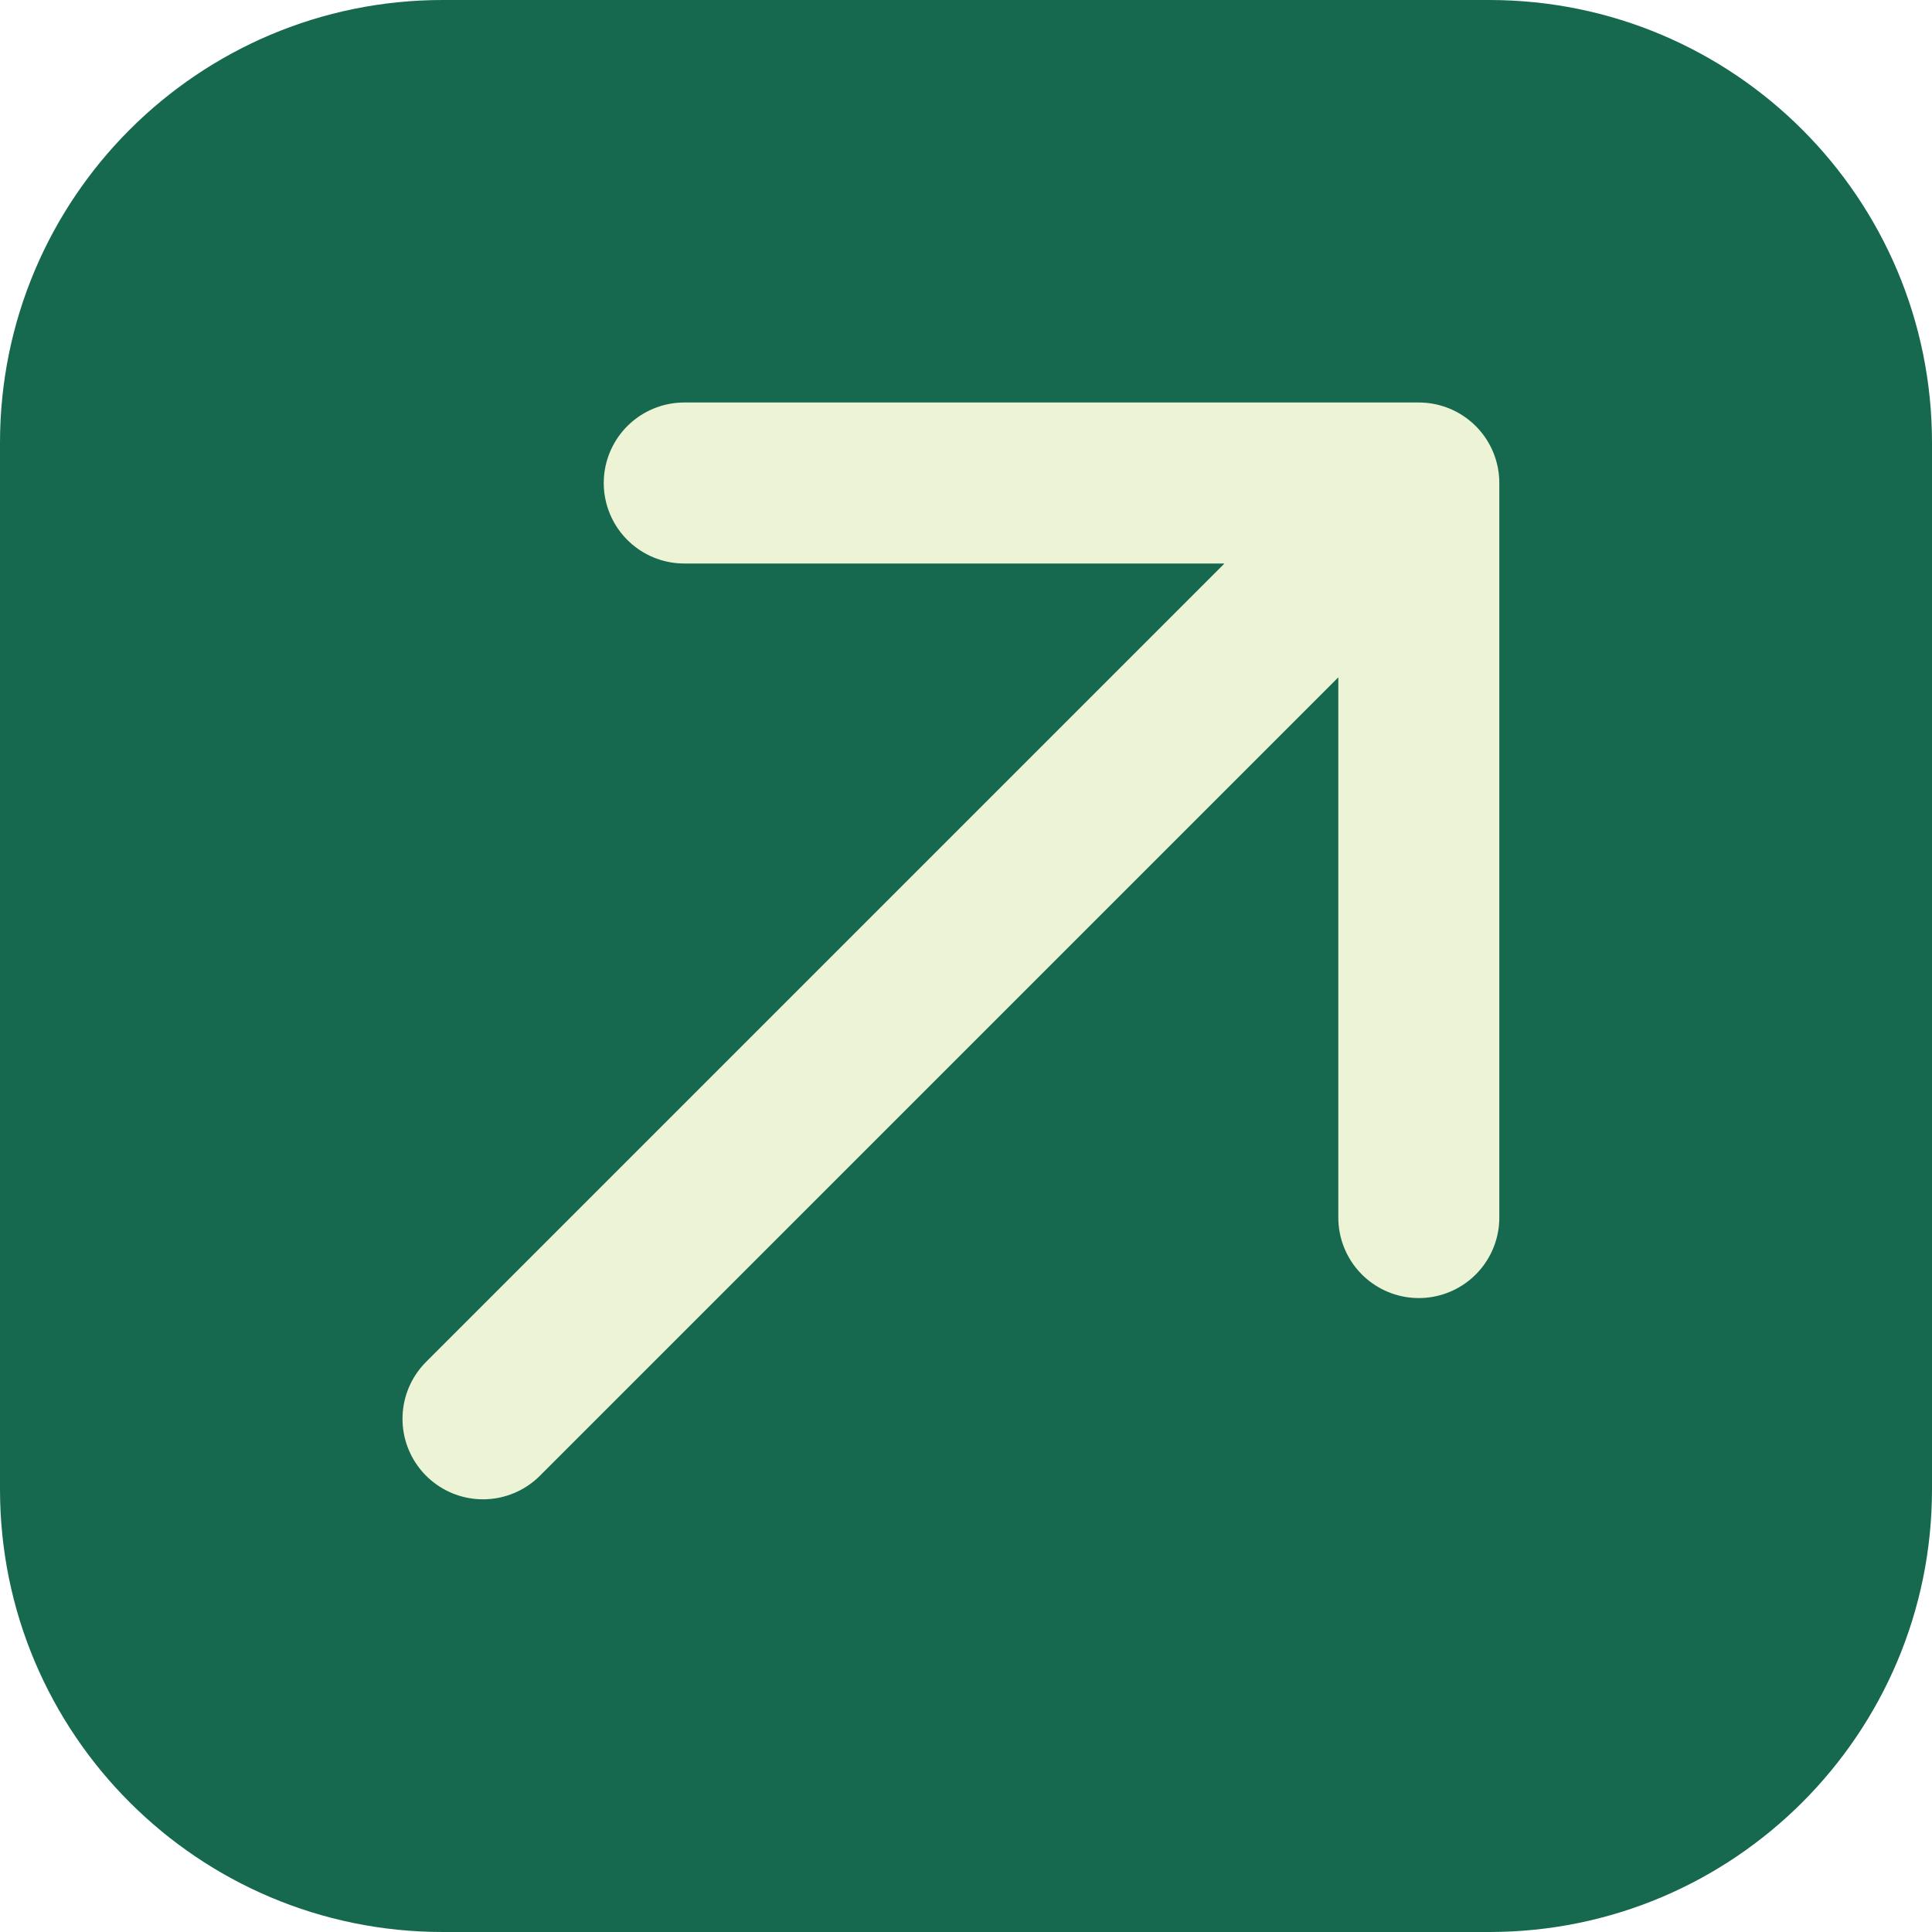
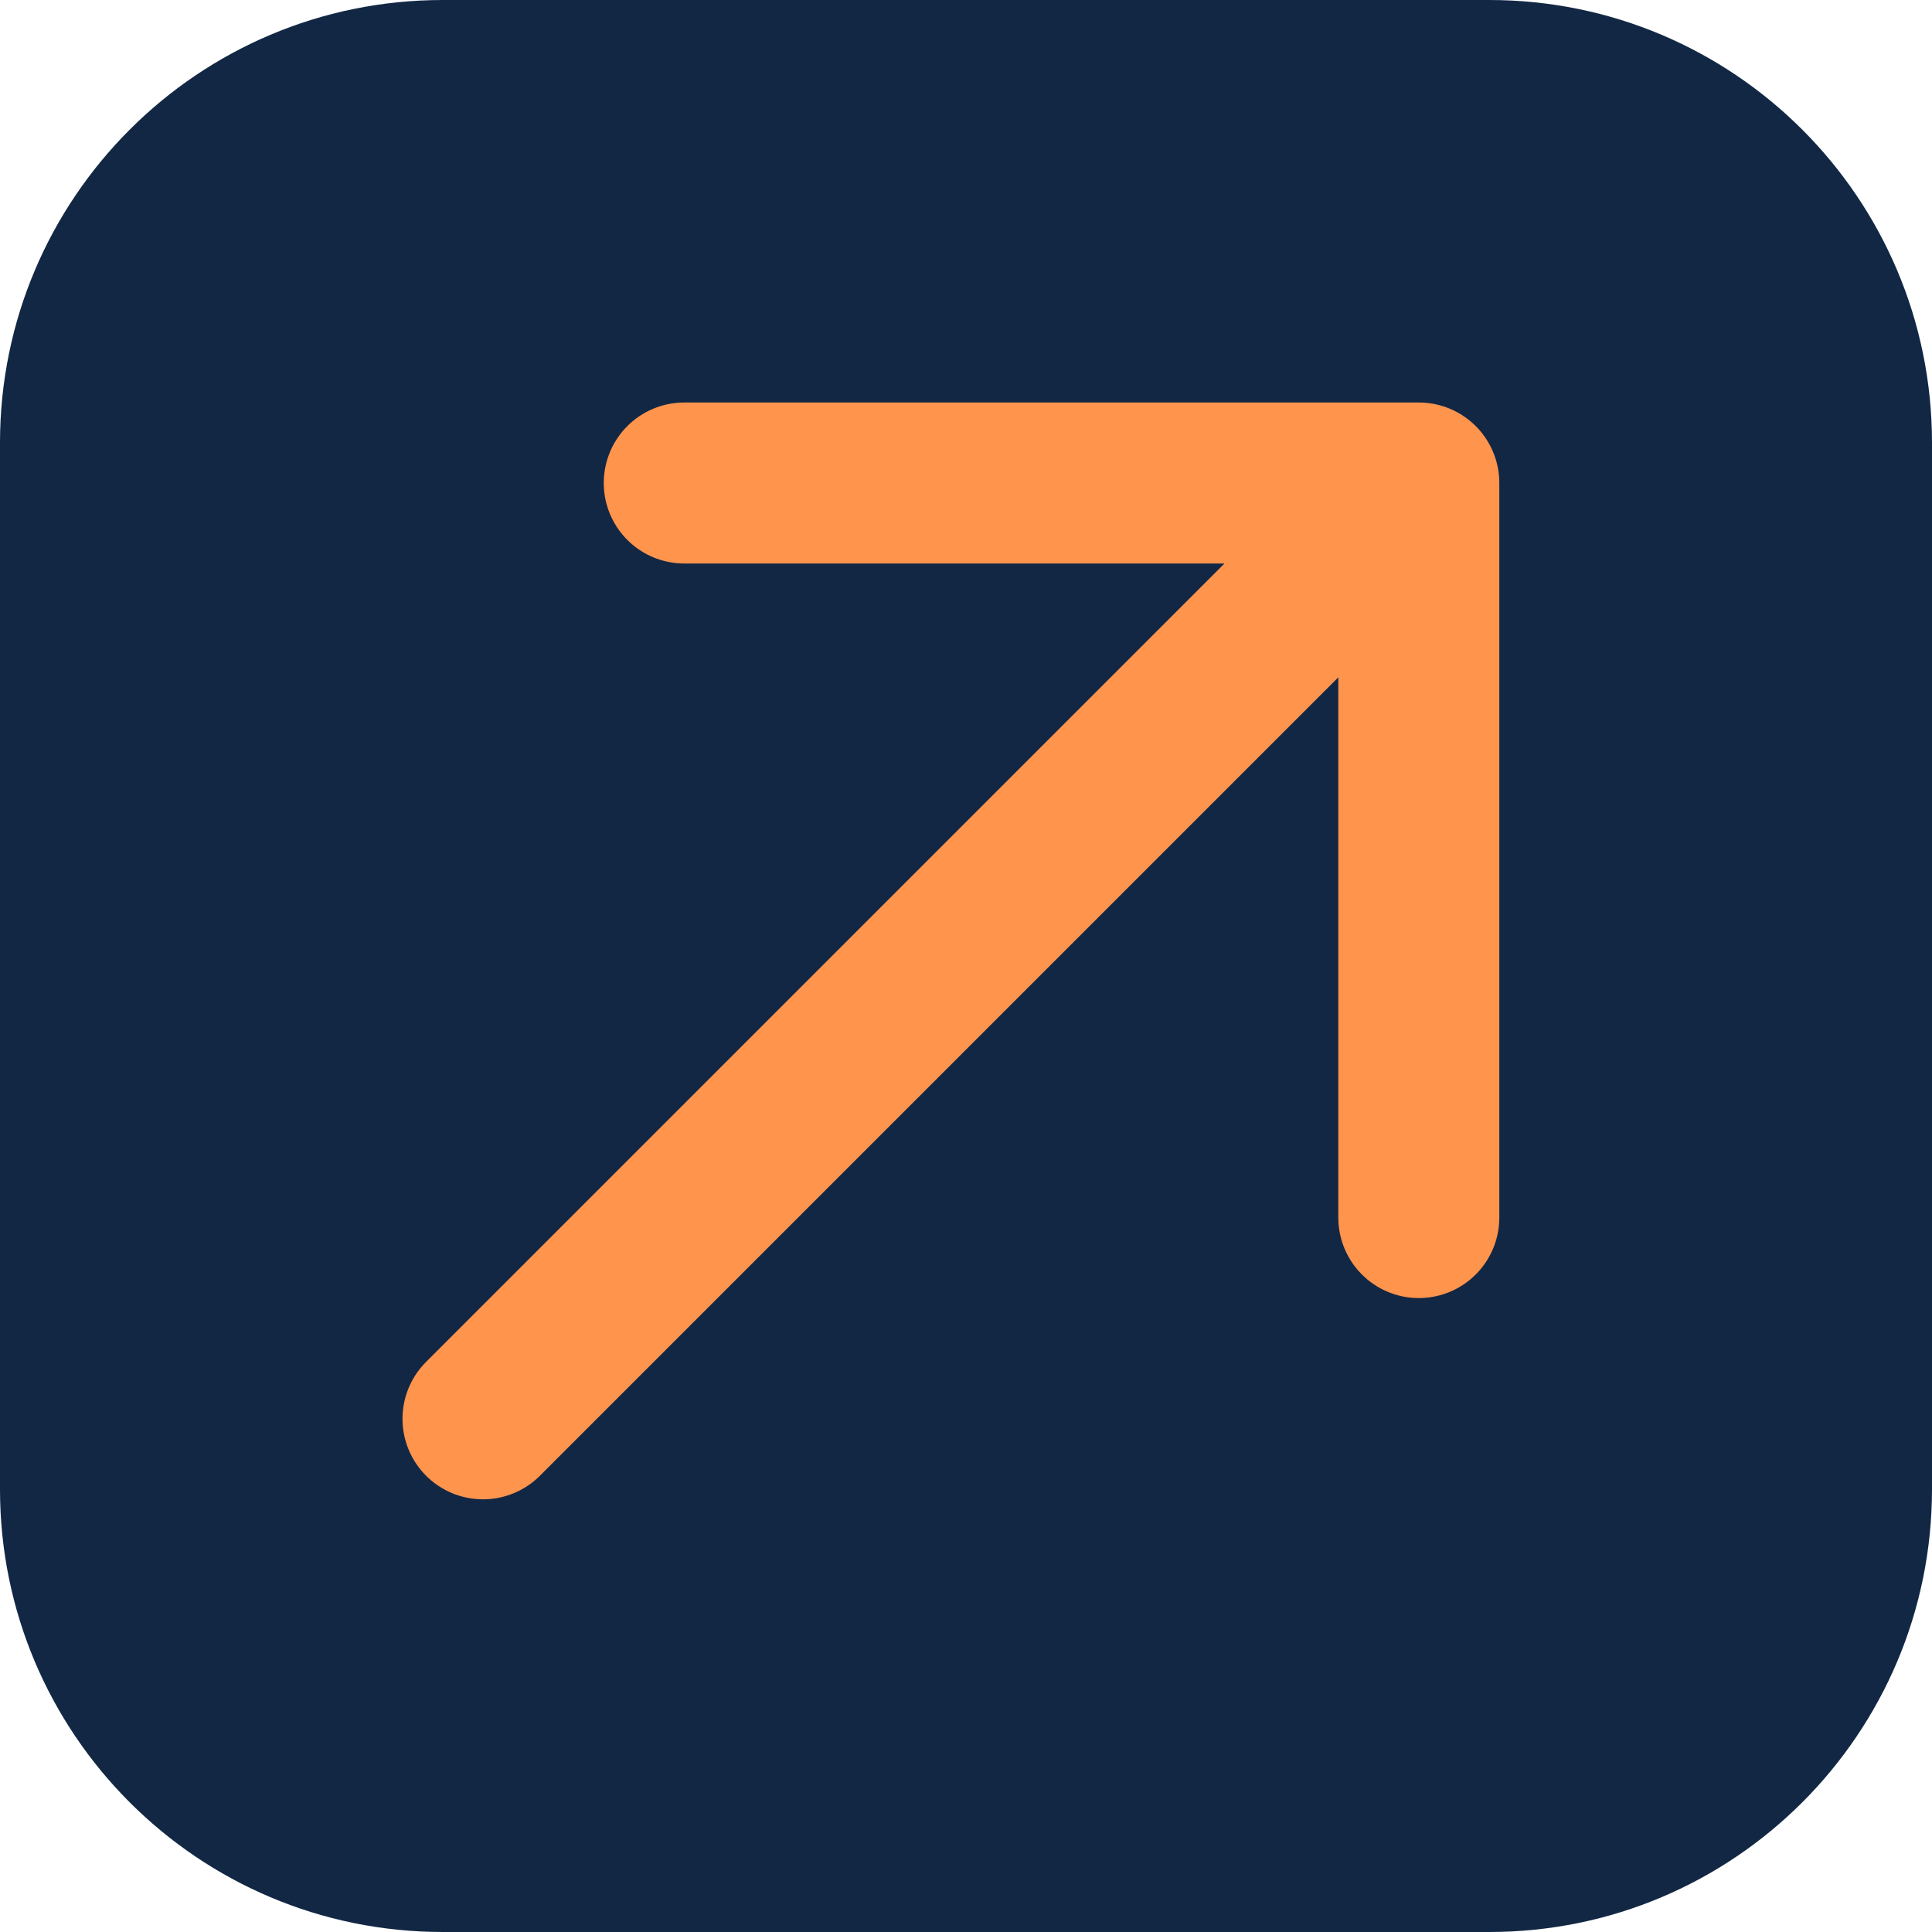
<svg xmlns="http://www.w3.org/2000/svg" viewBox="0 0 192 192">
-   <rect width="192" height="192" rx="44" fill="#16694e" />
-   <path d="M48 141 141 48m-73 0h73v73" fill="none" stroke="#edf4d6" stroke-linecap="round" stroke-linejoin="round" stroke-width="16" />
+   <rect width="192" height="192" rx="44" fill="#122744" />
+   <path d="M48 141 141 48m-73 0h73v73" fill="none" stroke="#ff944d" stroke-linecap="round" stroke-linejoin="round" stroke-width="16" />
</svg>
